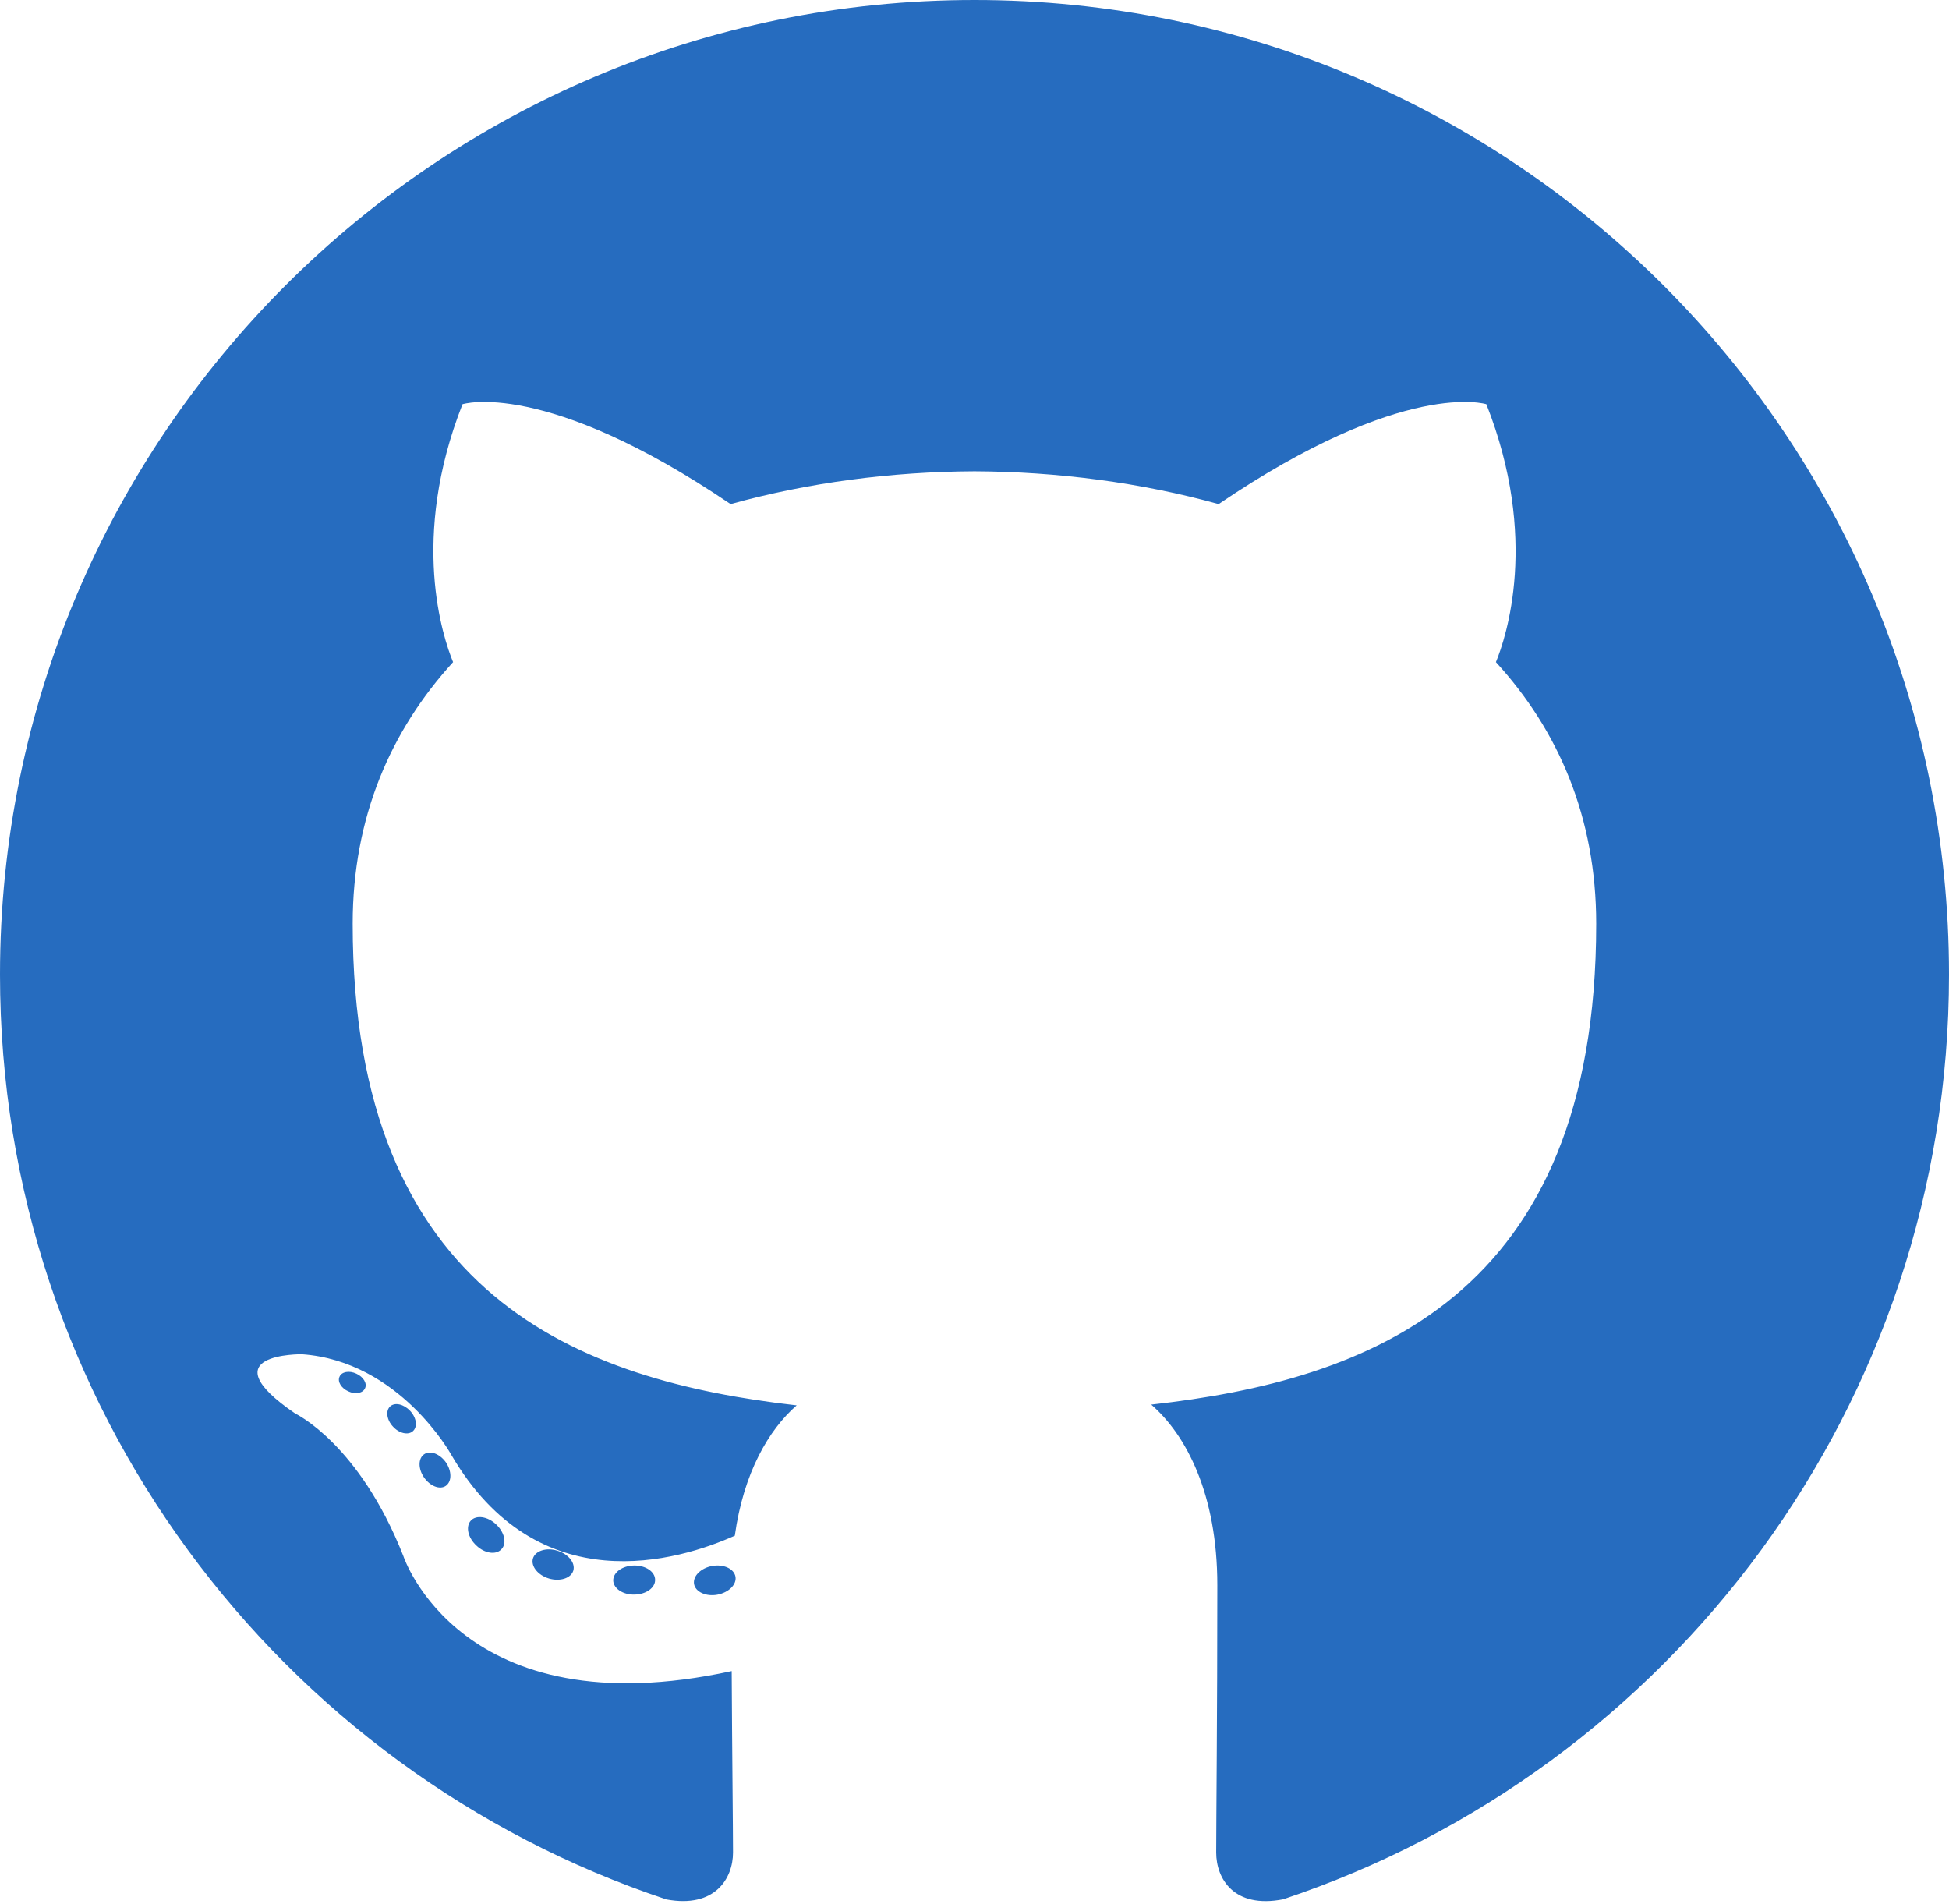
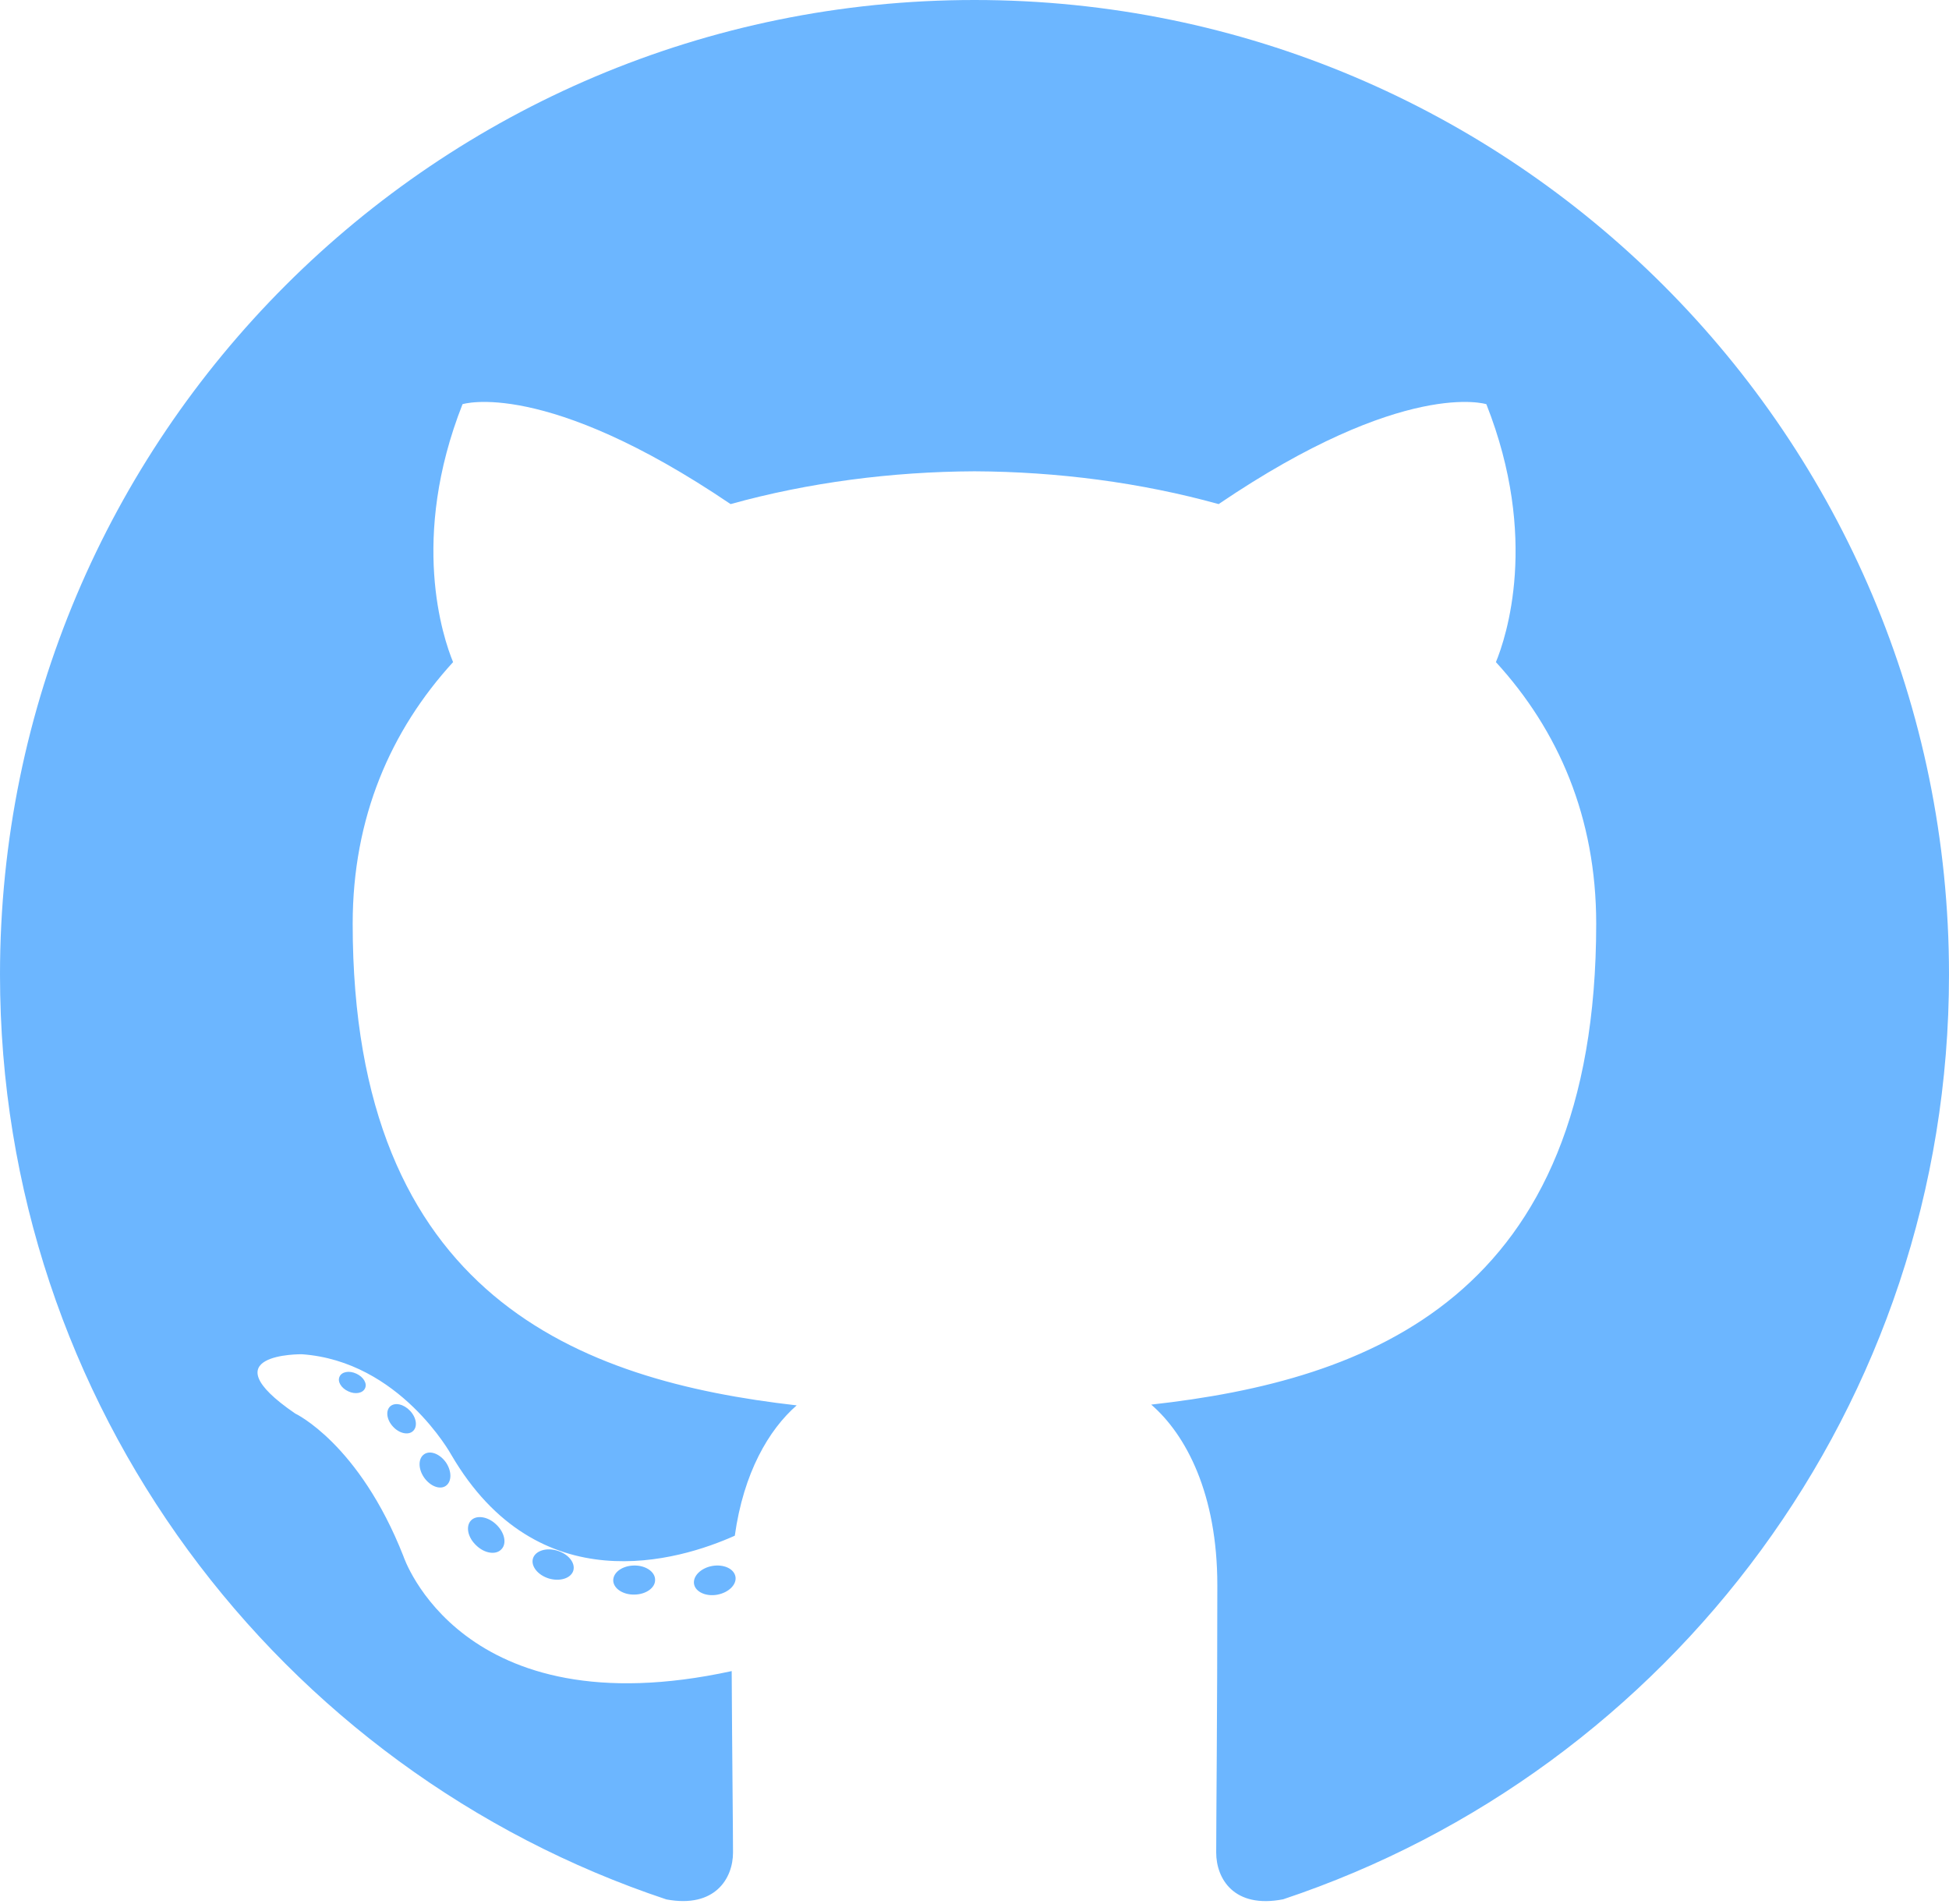
<svg xmlns="http://www.w3.org/2000/svg" width="256px" height="250px" viewBox="0 0 256 250" version="1.1" preserveAspectRatio="xMidYMid">
  <g>
-     <path d="M128.001,0 C57.317,0 0,57.307 0,128.001 C0,184.555 36.676,232.536 87.535,249.461 C93.932,250.646 96.281,246.684 96.281,243.303 C96.281,240.251 96.162,230.168 96.107,219.472 C60.497,227.215 52.983,204.37 52.983,204.37 C47.16,189.575 38.77,185.641 38.77,185.641 C27.157,177.696 39.646,177.859 39.646,177.859 C52.499,178.762 59.267,191.05 59.267,191.05 C70.684,210.618 89.212,204.961 96.516,201.69 C97.665,193.418 100.982,187.771 104.643,184.574 C76.212,181.338 46.325,170.362 46.325,121.316 C46.325,107.341 51.325,95.922 59.513,86.958 C58.184,83.734 53.803,70.716 60.753,53.084 C60.753,53.084 71.502,49.644 95.963,66.205 C106.173,63.369 117.123,61.947 128.001,61.898 C138.879,61.947 149.838,63.369 160.067,66.205 C184.498,49.644 195.232,53.084 195.232,53.084 C202.199,70.716 197.816,83.734 196.487,86.958 C204.694,95.922 209.66,107.341 209.66,121.316 C209.66,170.479 179.716,181.304 151.213,184.473 C155.804,188.445 159.895,196.235 159.895,208.177 C159.895,225.303 159.747,239.087 159.747,243.303 C159.747,246.71 162.051,250.701 168.539,249.444 C219.37,232.5 256,184.536 256,128.001 C256,57.307 198.691,0 128.001,0 Z M47.941,182.34 C47.659,182.976 46.658,183.167 45.747,182.73 C44.818,182.313 44.297,181.446 44.598,180.808 C44.873,180.153 45.876,179.97 46.802,180.409 C47.733,180.827 48.263,181.702 47.941,182.34 Z M54.237,187.958 C53.626,188.524 52.433,188.261 51.623,187.367 C50.786,186.475 50.629,185.281 51.248,184.707 C51.878,184.141 53.035,184.406 53.874,185.298 C54.712,186.201 54.875,187.386 54.237,187.958 Z M58.556,195.146 C57.772,195.691 56.49,195.18 55.697,194.042 C54.913,192.904 54.913,191.539 55.714,190.992 C56.509,190.445 57.772,190.937 58.575,192.067 C59.357,193.224 59.357,194.589 58.556,195.146 Z M65.861,203.471 C65.16,204.245 63.665,204.037 62.572,202.982 C61.452,201.949 61.141,200.485 61.845,199.711 C62.555,198.935 64.058,199.153 65.16,200.201 C66.27,201.231 66.61,202.706 65.861,203.471 Z M75.303,206.282 C74.993,207.284 73.554,207.74 72.104,207.314 C70.656,206.875 69.709,205.701 70.001,204.688 C70.302,203.679 71.748,203.204 73.208,203.66 C74.654,204.096 75.604,205.262 75.303,206.282 Z M86.047,207.474 C86.083,208.529 84.854,209.405 83.332,209.424 C81.801,209.458 80.563,208.603 80.546,207.565 C80.546,206.499 81.748,205.632 83.279,205.606 C84.801,205.577 86.047,206.424 86.047,207.474 Z M96.602,207.069 C96.784,208.099 95.727,209.157 94.215,209.439 C92.73,209.71 91.354,209.074 91.165,208.053 C90.981,206.997 92.058,205.939 93.541,205.666 C95.055,205.403 96.409,206.022 96.602,207.069 Z" fill="rgb(38, 108, 191)" />
+     <path d="M128.001,0 C57.317,0 0,57.307 0,128.001 C0,184.555 36.676,232.536 87.535,249.461 C93.932,250.646 96.281,246.684 96.281,243.303 C96.281,240.251 96.162,230.168 96.107,219.472 C60.497,227.215 52.983,204.37 52.983,204.37 C47.16,189.575 38.77,185.641 38.77,185.641 C27.157,177.696 39.646,177.859 39.646,177.859 C52.499,178.762 59.267,191.05 59.267,191.05 C70.684,210.618 89.212,204.961 96.516,201.69 C97.665,193.418 100.982,187.771 104.643,184.574 C76.212,181.338 46.325,170.362 46.325,121.316 C46.325,107.341 51.325,95.922 59.513,86.958 C58.184,83.734 53.803,70.716 60.753,53.084 C60.753,53.084 71.502,49.644 95.963,66.205 C106.173,63.369 117.123,61.947 128.001,61.898 C138.879,61.947 149.838,63.369 160.067,66.205 C184.498,49.644 195.232,53.084 195.232,53.084 C202.199,70.716 197.816,83.734 196.487,86.958 C204.694,95.922 209.66,107.341 209.66,121.316 C209.66,170.479 179.716,181.304 151.213,184.473 C155.804,188.445 159.895,196.235 159.895,208.177 C159.895,225.303 159.747,239.087 159.747,243.303 C159.747,246.71 162.051,250.701 168.539,249.444 C219.37,232.5 256,184.536 256,128.001 C256,57.307 198.691,0 128.001,0 Z M47.941,182.34 C47.659,182.976 46.658,183.167 45.747,182.73 C44.818,182.313 44.297,181.446 44.598,180.808 C44.873,180.153 45.876,179.97 46.802,180.409 C47.733,180.827 48.263,181.702 47.941,182.34 Z M54.237,187.958 C53.626,188.524 52.433,188.261 51.623,187.367 C50.786,186.475 50.629,185.281 51.248,184.707 C51.878,184.141 53.035,184.406 53.874,185.298 C54.712,186.201 54.875,187.386 54.237,187.958 Z M58.556,195.146 C57.772,195.691 56.49,195.18 55.697,194.042 C54.913,192.904 54.913,191.539 55.714,190.992 C56.509,190.445 57.772,190.937 58.575,192.067 C59.357,193.224 59.357,194.589 58.556,195.146 Z M65.861,203.471 C65.16,204.245 63.665,204.037 62.572,202.982 C61.452,201.949 61.141,200.485 61.845,199.711 C62.555,198.935 64.058,199.153 65.16,200.201 C66.27,201.231 66.61,202.706 65.861,203.471 Z M75.303,206.282 C74.993,207.284 73.554,207.74 72.104,207.314 C70.656,206.875 69.709,205.701 70.001,204.688 C70.302,203.679 71.748,203.204 73.208,203.66 C74.654,204.096 75.604,205.262 75.303,206.282 Z M86.047,207.474 C86.083,208.529 84.854,209.405 83.332,209.424 C81.801,209.458 80.563,208.603 80.546,207.565 C80.546,206.499 81.748,205.632 83.279,205.606 C84.801,205.577 86.047,206.424 86.047,207.474 Z M96.602,207.069 C96.784,208.099 95.727,209.157 94.215,209.439 C92.73,209.71 91.354,209.074 91.165,208.053 C90.981,206.997 92.058,205.939 93.541,205.666 C95.055,205.403 96.409,206.022 96.602,207.069 Z" fill="#6CB6FF" />
  </g>
</svg>
